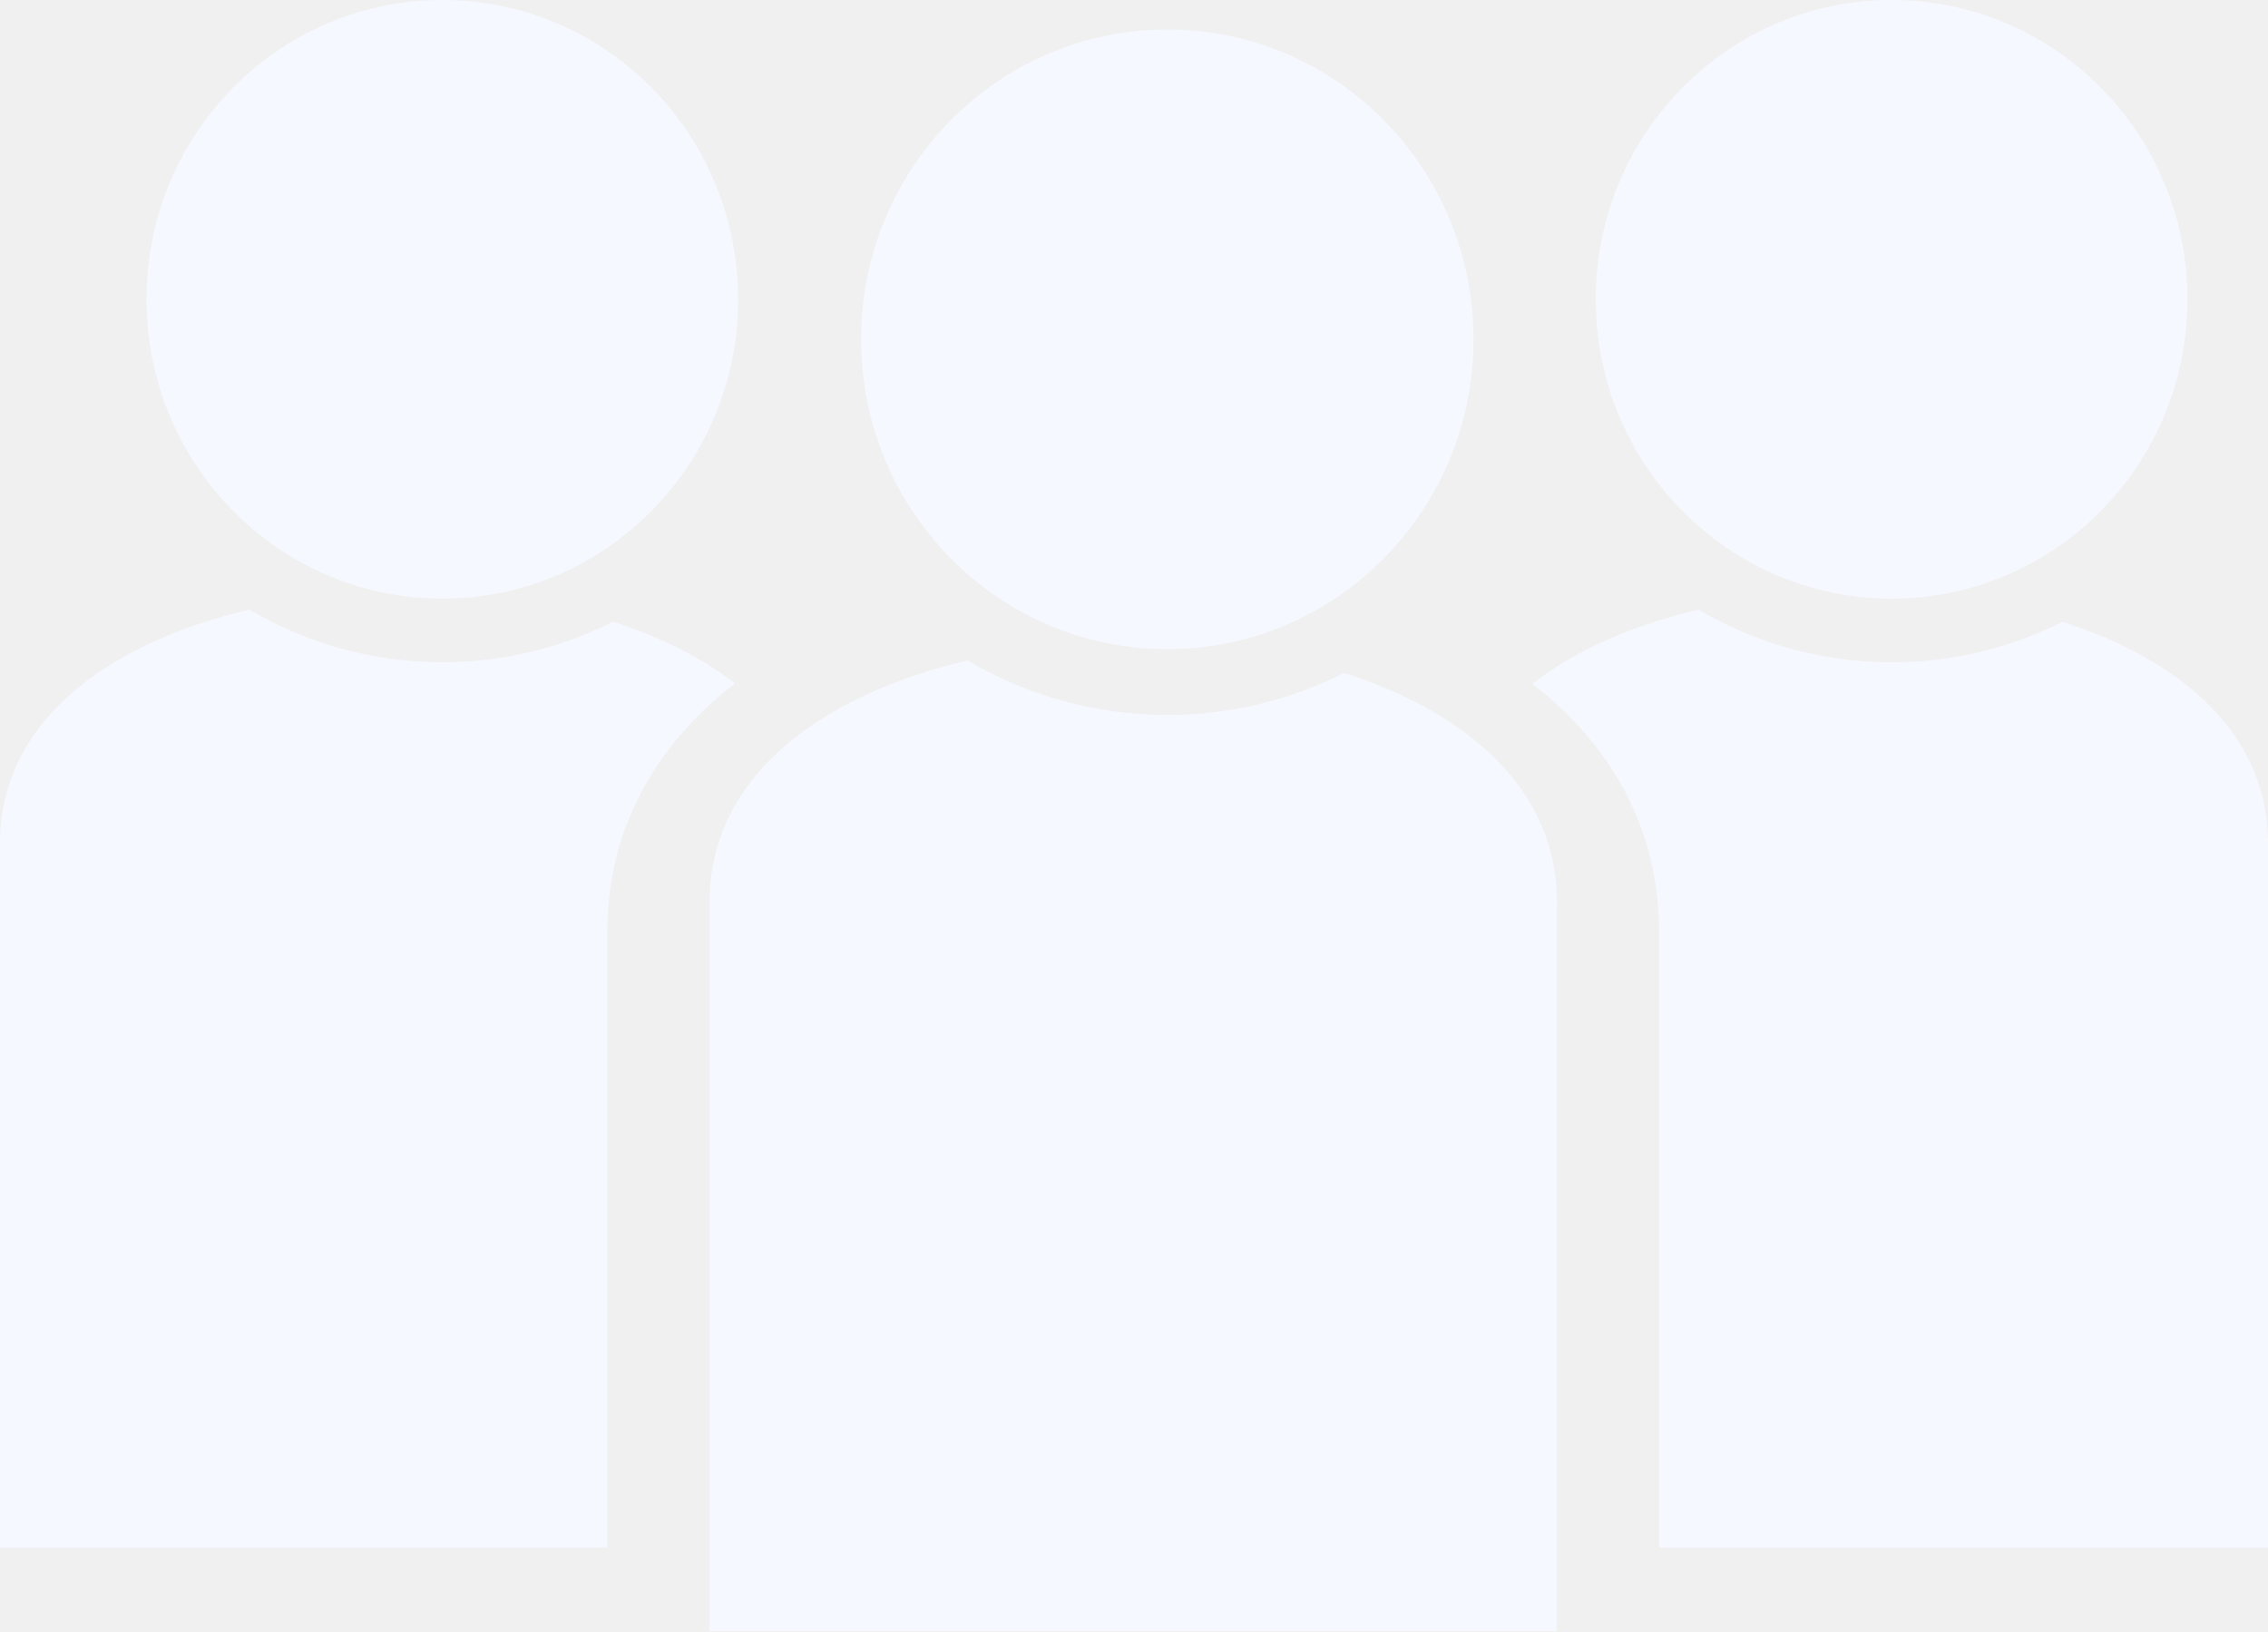
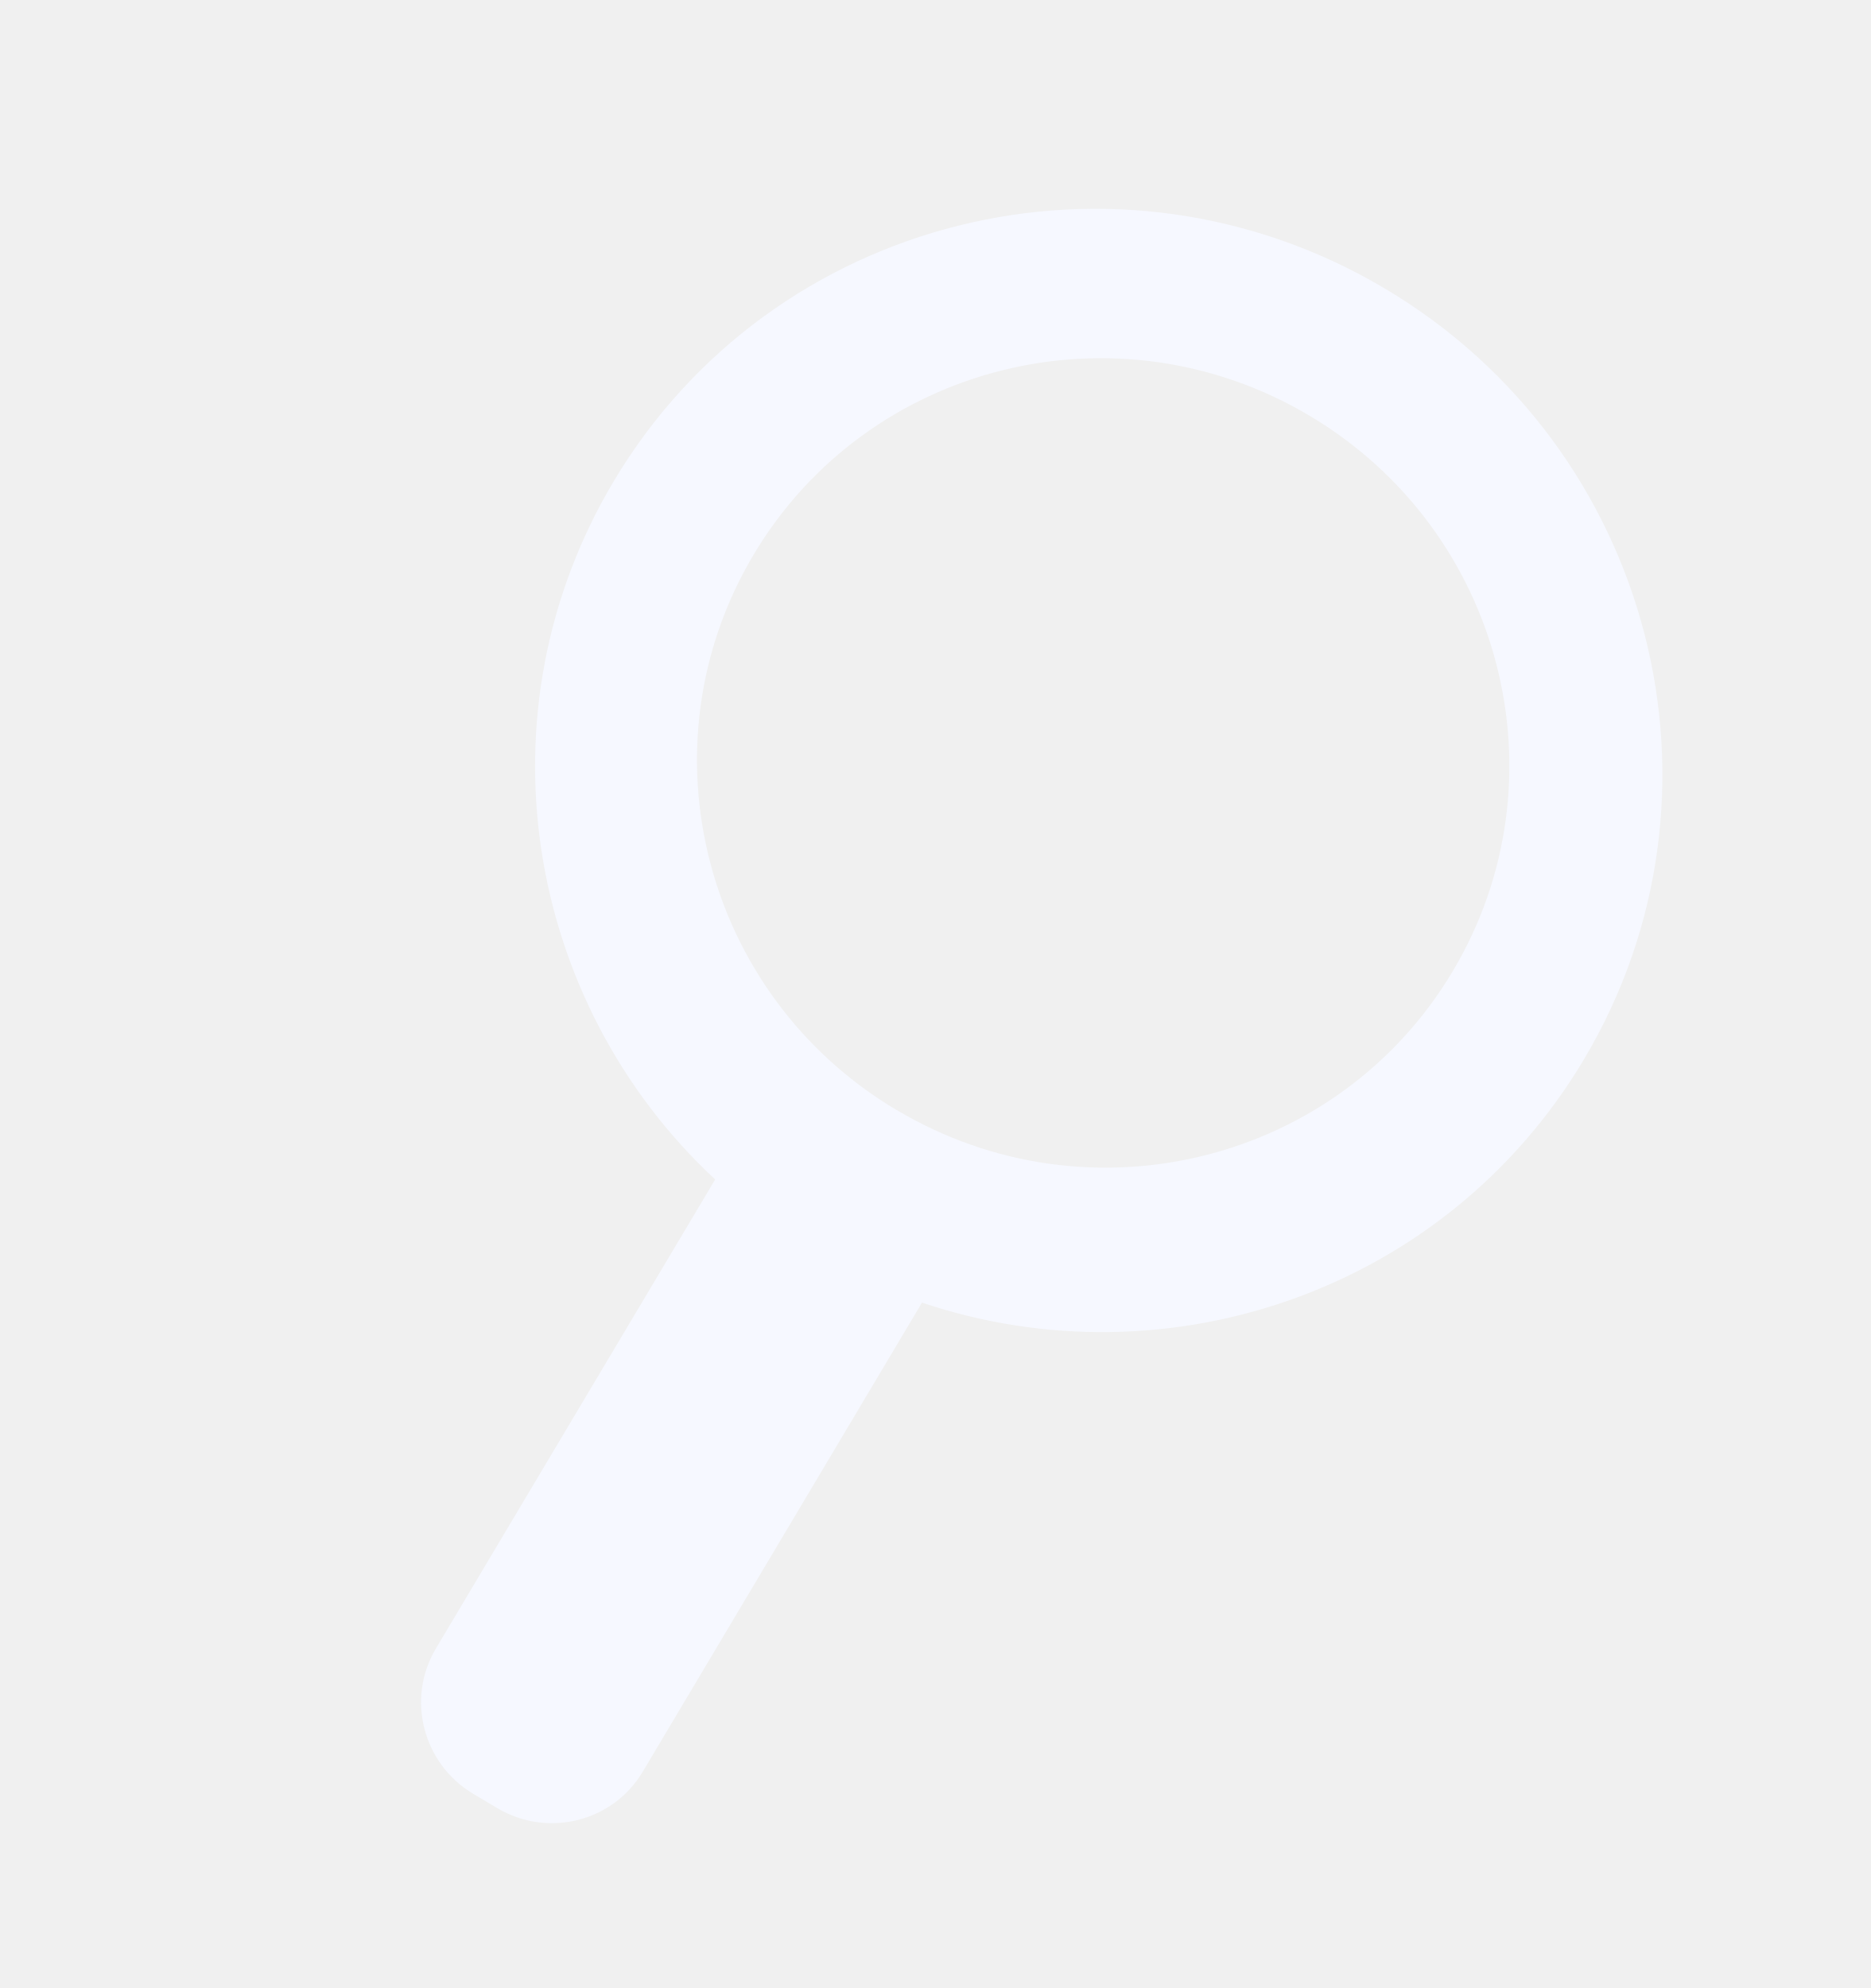
- <svg xmlns="http://www.w3.org/2000/svg" width="57" height="41" viewBox="0 0 57 41" fill="none">
-   <g clip-path="url(#clip0_12_8)">
-     <path d="M47.54 15.045C43.434 15.045 40.106 11.677 40.106 7.523C40.106 3.368 43.434 0 47.54 0C51.646 0 54.975 3.368 54.975 7.523C54.975 11.677 51.646 15.045 47.54 15.045Z" fill="#F6F8FF" />
-     <path d="M11.116 15.045C7.01 15.045 3.682 11.677 3.682 7.523C3.682 3.368 7.01 0 11.116 0C15.222 0 18.551 3.368 18.551 7.523C18.551 11.677 15.222 15.045 11.116 15.045Z" fill="#F6F8FF" />
-     <path d="M29.337 16.315C25.087 16.315 21.642 12.829 21.642 8.529C21.642 4.228 25.087 0.742 29.337 0.742C33.587 0.742 37.032 4.228 37.032 8.529C37.032 12.829 33.587 16.315 29.337 16.315Z" fill="#F6F8FF" />
-     <path d="M24.317 16.6C25.794 17.47 27.51 17.969 29.339 17.969C30.934 17.969 32.443 17.588 33.782 16.914C36.85 17.9 39.13 19.82 39.13 22.672V40.997H17.833V22.672C17.833 19.477 20.693 17.452 24.317 16.598V16.6Z" fill="#F6F8FF" />
-     <path d="M41.697 23.41C41.697 20.928 40.572 18.781 38.513 17.187C39.615 16.324 41.074 15.703 42.69 15.322C44.116 16.163 45.773 16.646 47.54 16.646C49.081 16.646 50.539 16.279 51.834 15.628C54.797 16.579 57 18.433 57 21.189V38.895H41.697V23.41Z" fill="#F6F8FF" />
-     <path d="M6.265 15.321C7.691 16.162 9.348 16.645 11.115 16.645C12.656 16.645 14.114 16.277 15.408 15.626C16.578 16.002 17.628 16.519 18.471 17.175C16.407 18.77 15.263 20.923 15.263 23.41V38.895H-3.8147e-06V21.189C-3.8147e-06 18.102 2.764 16.146 6.265 15.322V15.321Z" fill="#F6F8FF" />
+ <svg xmlns="http://www.w3.org/2000/svg" width="64" height="68" viewBox="0 0 64 68" fill="none">
+   <g clip-path="url(#clip0_109_605)">
+     <path d="M47.391 9.881C38.226 4.424 26.403 7.376 20.987 16.473C16.288 24.366 17.956 34.29 24.464 40.344L14.909 56.391C13.889 58.105 14.462 60.33 16.189 61.358L17.008 61.846C18.735 62.874 20.964 62.318 21.985 60.604L31.539 44.556C39.963 47.393 49.482 44.13 54.182 36.237C59.598 27.14 56.559 15.339 47.391 9.881ZM30.668 37.969C24.062 34.036 21.874 25.532 25.776 18.977C29.679 12.422 38.201 10.293 44.805 14.225C51.409 18.157 53.6 26.662 49.697 33.217C45.794 39.772 37.273 41.899 30.669 37.967L30.668 37.969Z" fill="#F6F8FF" />
  </g>
  <defs>
-     <clipPath id="clip0_12_8">
-       <rect width="57" height="41" fill="white" transform="matrix(-1 0 0 1 57 0)" />
+     <clipPath id="clip0_109_605">
+       <rect width="38.633" height="60.196" fill="white" transform="translate(30.7949) rotate(30.7693)" />
    </clipPath>
  </defs>
</svg>
